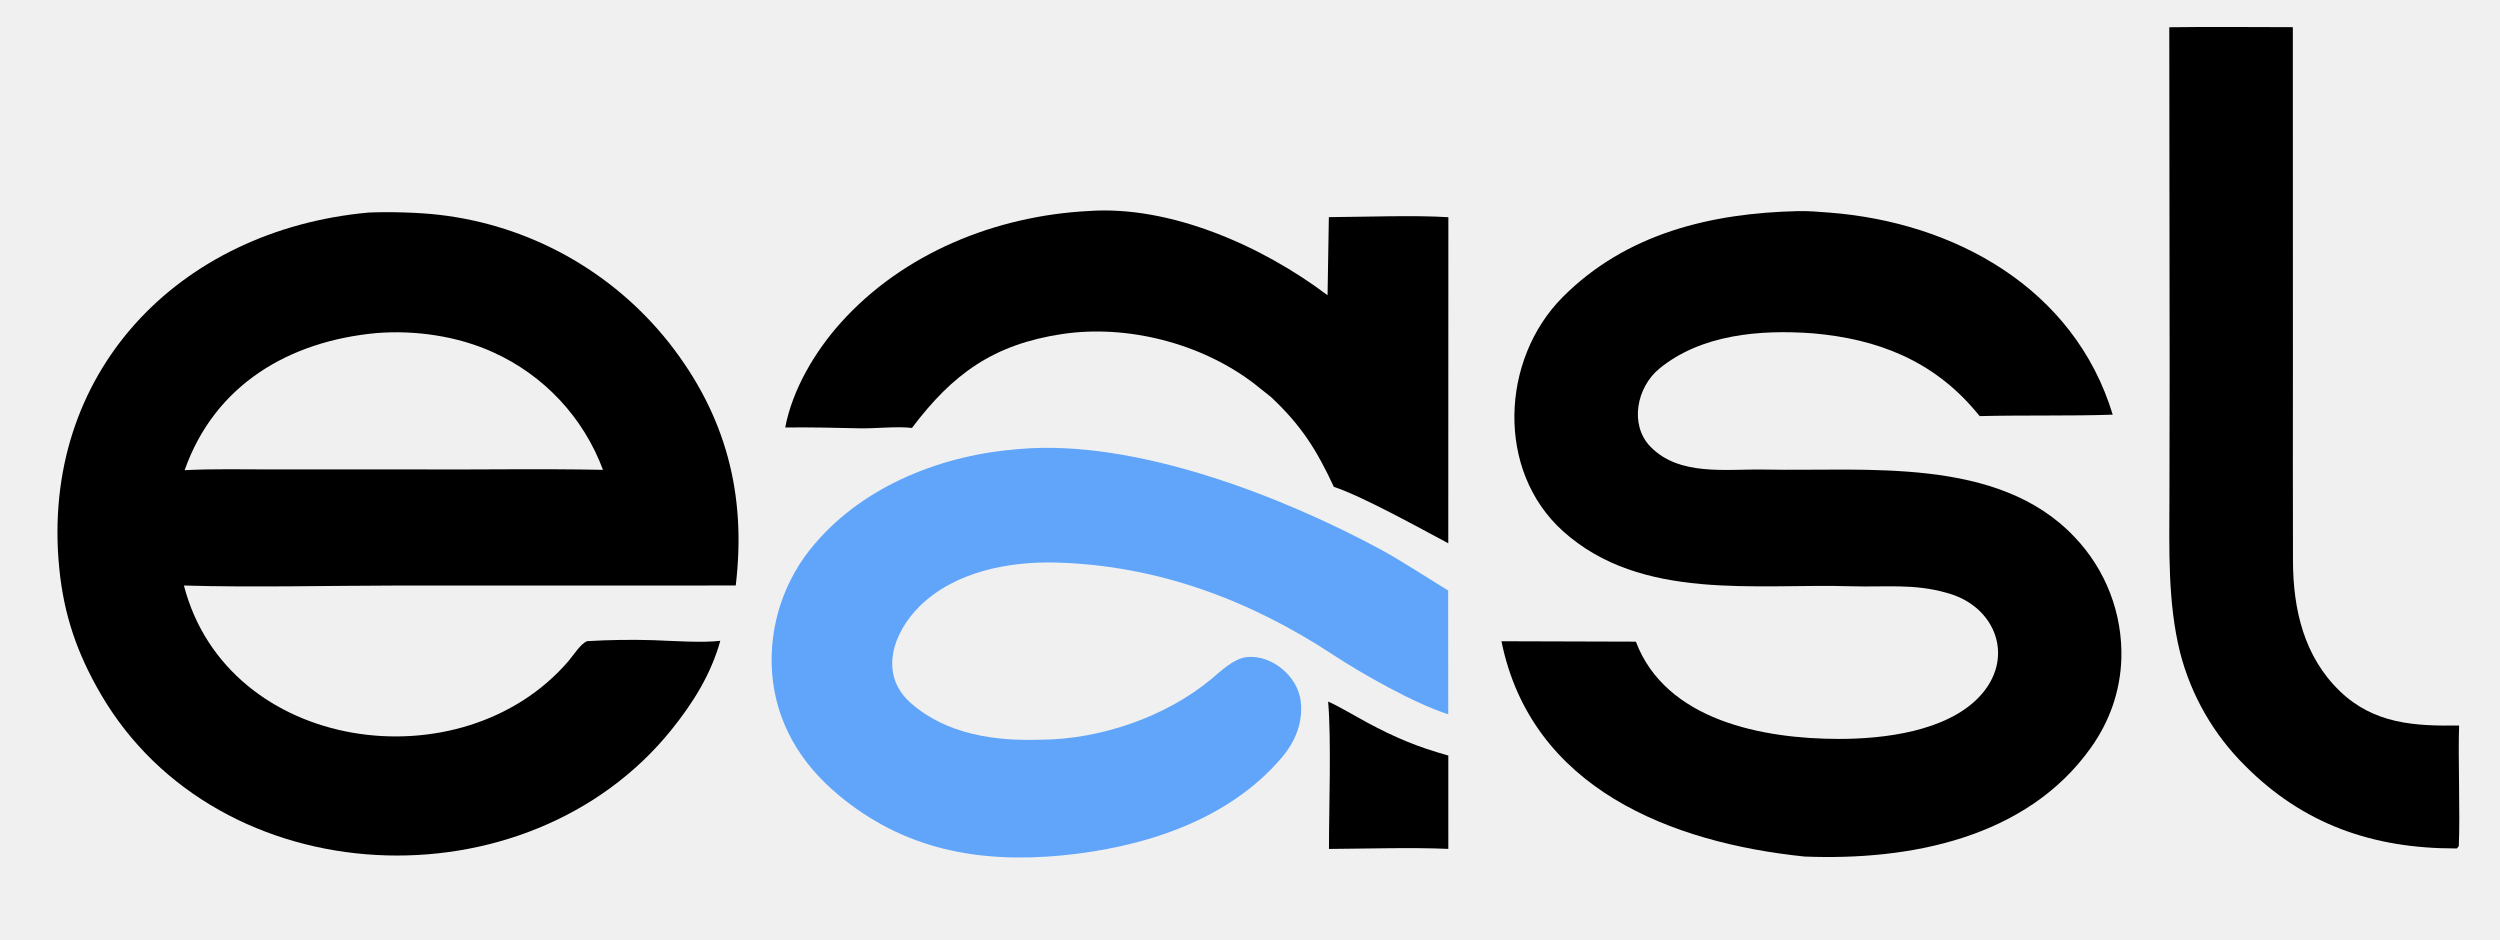
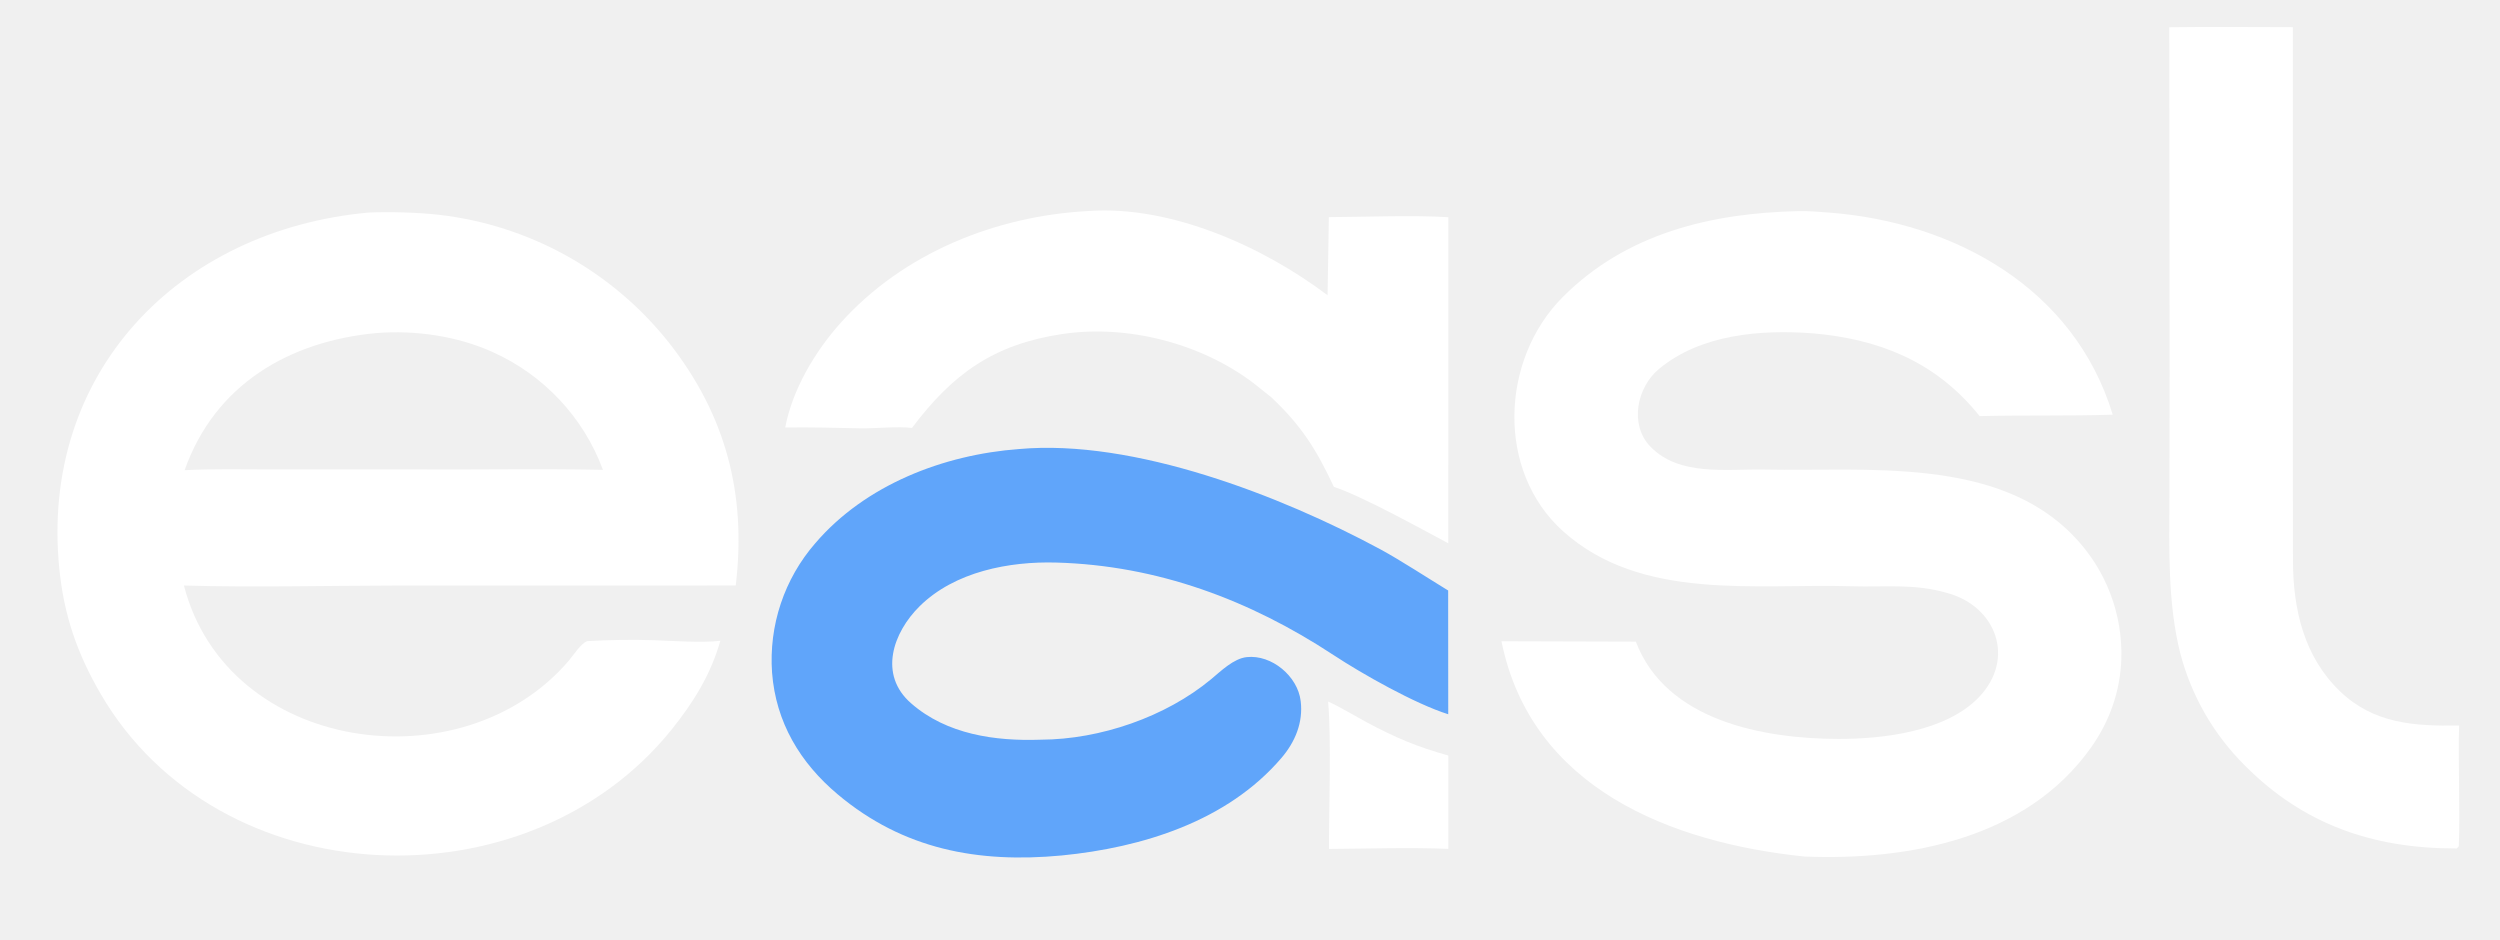
<svg xmlns="http://www.w3.org/2000/svg" viewBox="100 508 820 308" aria-label="easl">
-   <path fill="currentColor" d="M220.826 577.724C227.438 577.408 237.227 577.677 243.82 578.438C273.565 581.811 300.745 596.882 319.36 620.326C338.155 644.2 344.884 670.205 341.322 700.043L229.806 700.058C207.333 700.096 182.568 700.708 160.326 700.05C174.546 754.979 251.573 765.662 286.557 724.715C288.024 722.998 290.641 718.899 292.622 718.294C299.889 717.868 307.173 717.765 314.45 717.984C320.342 718.197 330.549 718.906 336.266 718.175C333.166 729.219 327.356 738.512 320.285 747.304C272.925 806.197 171.626 801.991 133.008 735.576C125.302 722.324 120.99 709.817 119.46 694.593C112.996 630.277 158.592 583.423 220.826 577.724ZM160.554 662.226C169.612 661.736 179.889 661.966 189.056 661.973L236.625 661.972C256.989 662.089 277.436 661.693 297.775 662.109C291.387 644.913 278.364 631.001 261.628 623.492C249.988 618.218 236.199 616.238 223.5 617.241C194.855 619.904 170.475 634.123 160.554 662.226Z" />
-   <path fill="currentColor" d="M689.761 577.247C692.716 577.136 697 577.5 699.993 577.729C741.043 580.879 780.36 602.472 792.975 644.012C778.961 644.483 763.811 644.127 749.333 644.482L748.021 642.909C734.056 626.323 715.933 619.166 694.561 617.327C677.455 616.061 657.947 617.626 644.2 628.964C636.868 635.012 634.382 647.276 641.299 654.462C650.806 664.338 666.341 661.764 678.795 662.018C711.892 662.694 755.339 657.562 780.426 684.117C790.719 694.864 796.259 709.298 795.802 724.172C795.423 734.777 791.969 744.563 785.859 753.184C764.65 783.108 726.036 790.309 691.876 788.946C648.149 784.41 602.263 766.63 592.48 718.33L636.56 718.461C646.4 744.423 678.368 750.325 703.018 750.366C717.779 750.391 738.242 747.957 749.055 736.709C761.224 724.05 754.761 706.776 738.547 702.461C727.753 699.361 718.423 700.63 707.436 700.296C675.737 699.338 638.289 705.285 612.653 682.213C590.628 662.39 592.234 625.886 612.532 605.483C633.404 584.503 661.282 577.899 689.761 577.247Z" />
+   <path fill="#fff" d="M220.826 577.724C227.438 577.408 237.227 577.677 243.82 578.438C273.565 581.811 300.745 596.882 319.36 620.326C338.155 644.2 344.884 670.205 341.322 700.043L229.806 700.058C207.333 700.096 182.568 700.708 160.326 700.05C174.546 754.979 251.573 765.662 286.557 724.715C288.024 722.998 290.641 718.899 292.622 718.294C299.889 717.868 307.173 717.765 314.45 717.984C320.342 718.197 330.549 718.906 336.266 718.175C333.166 729.219 327.356 738.512 320.285 747.304C272.925 806.197 171.626 801.991 133.008 735.576C125.302 722.324 120.99 709.817 119.46 694.593C112.996 630.277 158.592 583.423 220.826 577.724ZM160.554 662.226C169.612 661.736 179.889 661.966 189.056 661.973L236.625 661.972C256.989 662.089 277.436 661.693 297.775 662.109C291.387 644.913 278.364 631.001 261.628 623.492C249.988 618.218 236.199 616.238 223.5 617.241C194.855 619.904 170.475 634.123 160.554 662.226Z" />
+   <path fill="#fff" d="M689.761 577.247C692.716 577.136 697 577.5 699.993 577.729C741.043 580.879 780.36 602.472 792.975 644.012C778.961 644.483 763.811 644.127 749.333 644.482L748.021 642.909C734.056 626.323 715.933 619.166 694.561 617.327C677.455 616.061 657.947 617.626 644.2 628.964C636.868 635.012 634.382 647.276 641.299 654.462C650.806 664.338 666.341 661.764 678.795 662.018C711.892 662.694 755.339 657.562 780.426 684.117C790.719 694.864 796.259 709.298 795.802 724.172C795.423 734.777 791.969 744.563 785.859 753.184C764.65 783.108 726.036 790.309 691.876 788.946C648.149 784.41 602.263 766.63 592.48 718.33L636.56 718.461C646.4 744.423 678.368 750.325 703.018 750.366C717.779 750.391 738.242 747.957 749.055 736.709C761.224 724.05 754.761 706.776 738.547 702.461C727.753 699.361 718.423 700.63 707.436 700.296C675.737 699.338 638.289 705.285 612.653 682.213C590.628 662.39 592.234 625.886 612.532 605.483C633.404 584.503 661.282 577.899 689.761 577.247Z" />
  <path fill="#60a5fa" d="M434.219 655.289C471.954 651.886 520.192 670.597 552.772 688.182C559.21 691.657 568.482 697.711 574.996 701.683L575.021 742.276C564.144 738.86 546.817 729.056 537.4 722.859C509.896 704.761 479.635 693.447 446.468 692.519C431.053 692.088 413.208 695.456 401.673 706.814C392.932 715.42 388.007 729.292 398.883 738.72C410.55 748.908 426.455 751.15 441.375 750.619C460.849 750.54 482.316 743.173 497.244 730.784C500.454 728.12 504.61 724.013 508.896 723.537C517.111 722.623 525.68 729.819 526.627 737.968C527.489 745.003 524.767 751.398 520.328 756.596C502.558 777.402 474.599 786.018 448.213 788.598C420.786 791.182 396.267 786.606 374.789 768.568C362.418 758.179 354.487 744.901 353.237 728.641C352.131 713.16 357.237 697.875 367.426 686.166C383.825 667.012 409.498 657.125 434.219 655.289Z" />
-   <path fill="currentColor" d="M811.525 516.938C824.936 516.755 838.62 516.898 852.051 516.912L852.075 628.471C852.065 649.662 852.03 670.866 852.096 692.056C852.145 707.866 855.694 723.362 867.488 734.713C878.636 745.442 892.013 746.204 906.59 745.964C906.205 755.776 906.955 774.977 906.486 785.544C906.272 785.792 906.058 786.04 905.845 786.287L905.347 786.29C878.306 786.293 855.491 778.408 836.339 759.11C826.04 748.895 818.691 736.088 815.069 722.041C810.98 705.573 811.532 688.148 811.575 671.292L811.642 630.776L811.525 516.938Z" />
-   <path fill="currentColor" d="M457.03 577.214C484.009 575.295 514.229 588.818 535.439 604.847L535.864 579.219C547.39 579.161 563.973 578.524 575.063 579.248L575.036 686.201C565.625 681.195 546.933 670.805 537.504 667.685C531.737 655.34 526.826 647.581 516.966 638.292C515.073 636.741 513.158 635.216 511.224 633.716C493.977 620.596 469.782 614.36 448.399 617.563C425.812 620.946 412.416 630.709 399.123 648.363C394.312 647.771 387.135 648.59 382.083 648.489C373.864 648.324 365.773 648.097 357.552 648.219C359.926 635.727 367.314 623.295 375.725 613.908C396.249 591.003 426.632 578.798 457.03 577.214Z" />
-   <path fill="currentColor" d="M535.63 738.116C538.522 739.311 545.22 743.277 548.292 744.923C557.656 749.938 564.884 752.996 575.046 755.811L575.053 786.438C563.191 785.901 547.997 786.373 535.901 786.453C535.889 773.031 536.716 750.963 535.63 738.116Z" />
+   <path fill="#fff" d="M811.525 516.938C824.936 516.755 838.62 516.898 852.051 516.912L852.075 628.471C852.065 649.662 852.03 670.866 852.096 692.056C852.145 707.866 855.694 723.362 867.488 734.713C878.636 745.442 892.013 746.204 906.59 745.964C906.205 755.776 906.955 774.977 906.486 785.544C906.272 785.792 906.058 786.04 905.845 786.287L905.347 786.29C878.306 786.293 855.491 778.408 836.339 759.11C826.04 748.895 818.691 736.088 815.069 722.041C810.98 705.573 811.532 688.148 811.575 671.292L811.642 630.776L811.525 516.938Z" />
+   <path fill="#fff" d="M457.03 577.214C484.009 575.295 514.229 588.818 535.439 604.847L535.864 579.219C547.39 579.161 563.973 578.524 575.063 579.248L575.036 686.201C565.625 681.195 546.933 670.805 537.504 667.685C531.737 655.34 526.826 647.581 516.966 638.292C515.073 636.741 513.158 635.216 511.224 633.716C493.977 620.596 469.782 614.36 448.399 617.563C425.812 620.946 412.416 630.709 399.123 648.363C394.312 647.771 387.135 648.59 382.083 648.489C373.864 648.324 365.773 648.097 357.552 648.219C359.926 635.727 367.314 623.295 375.725 613.908C396.249 591.003 426.632 578.798 457.03 577.214Z" />
+   <path fill="#fff" d="M535.63 738.116C538.522 739.311 545.22 743.277 548.292 744.923C557.656 749.938 564.884 752.996 575.046 755.811L575.053 786.438C563.191 785.901 547.997 786.373 535.901 786.453C535.889 773.031 536.716 750.963 535.63 738.116Z" />
</svg>
